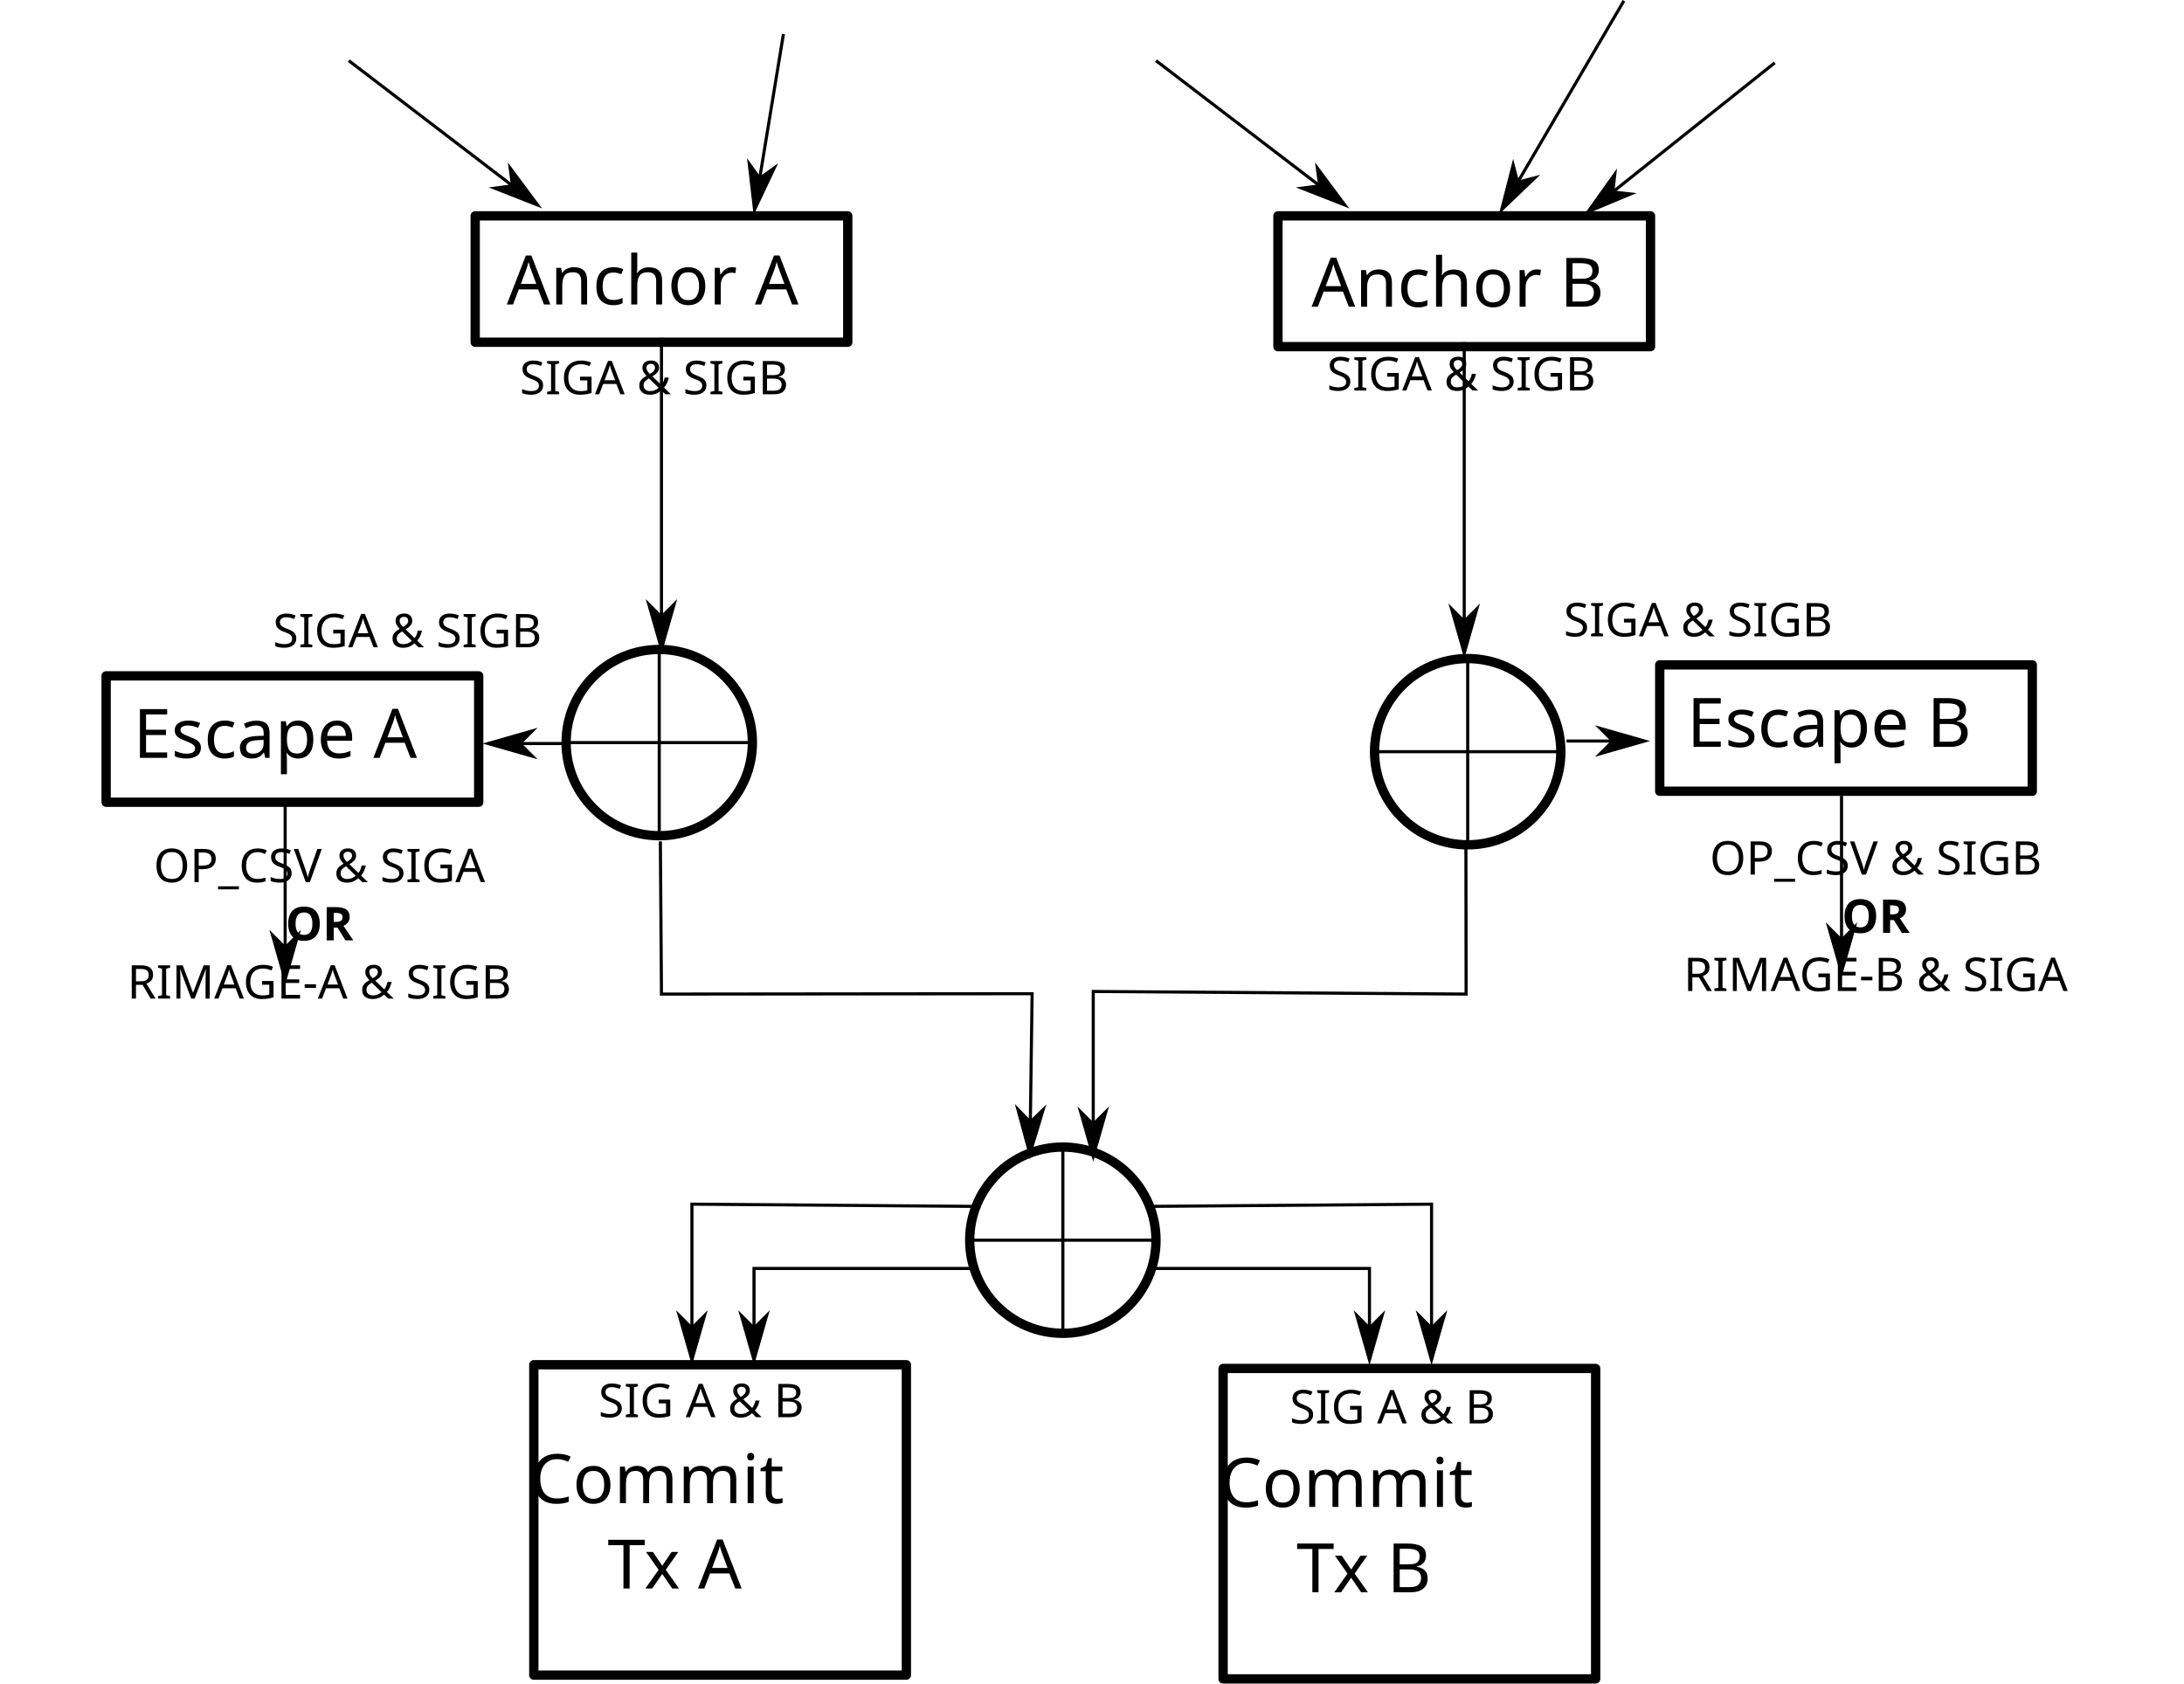
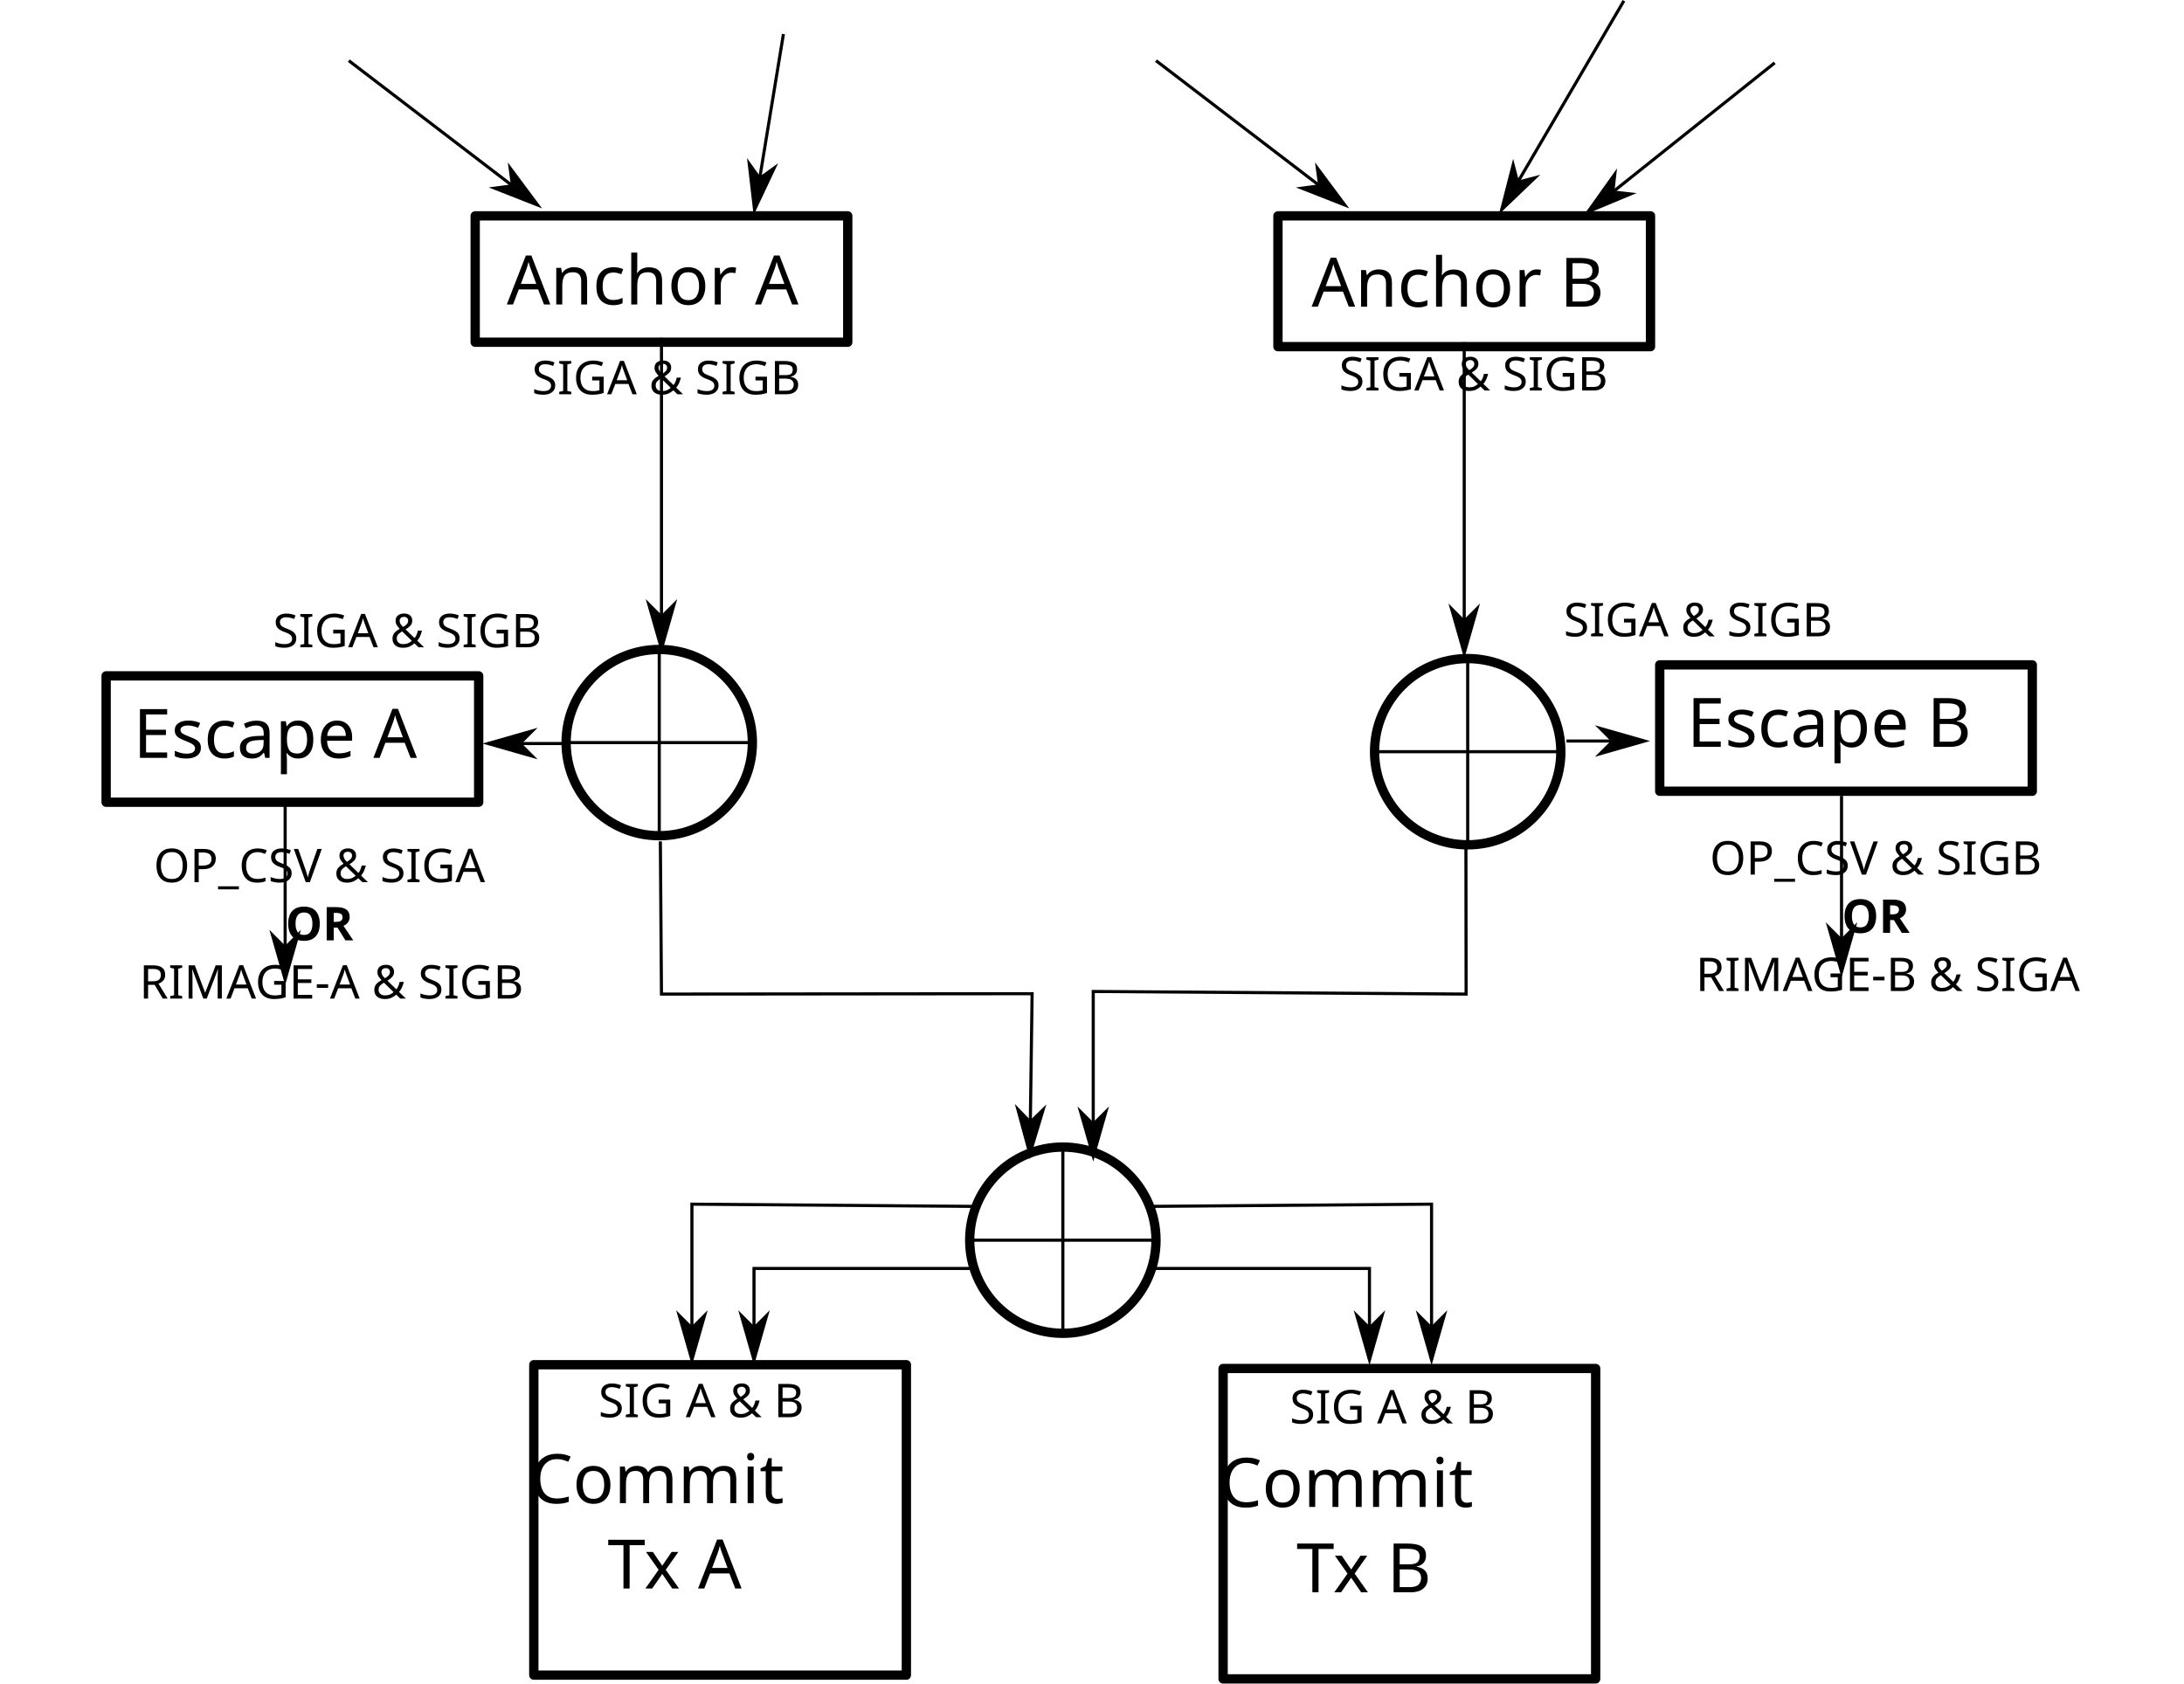
- <svg xmlns="http://www.w3.org/2000/svg" width="198.536mm" height="153.069mm" viewBox="0 0 703.472 542.37" id="svg2" version="1.1">
+ <svg xmlns="http://www.w3.org/2000/svg" id="svg2" width="750.371" height="578.528" version="1.1" viewBox="0 0 703.472 542.37">
  <defs id="defs4">
-     <marker orient="auto" refY="0" refX="0" id="marker4423" style="overflow:visible">
-       <path id="path4425" d="M 0,0 5,-5 -12.5,0 5,5 0,0 Z" style="fill:#000000;fill-opacity:1;fill-rule:evenodd;stroke:#000000;stroke-width:1pt;stroke-opacity:1" transform="matrix(-0.8,0,0,-0.8,-10,0)" />
+     <marker id="marker4423" orient="auto" overflow="visible" refX="0" refY="0">
+       <path id="path4425" fill="#000" fill-opacity="1" fill-rule="evenodd" stroke="#000" stroke-opacity="1" stroke-width="1pt" d="M 0,0 5,-5 -12.5,0 5,5 0,0 Z" transform="matrix(-0.8,0,0,-0.8,-10,0)" />
    </marker>
-     <marker style="overflow:visible" id="marker5093" refX="0" refY="0" orient="auto">
-       <path transform="matrix(-0.8,0,0,-0.8,-10,0)" style="fill:#000000;fill-opacity:1;fill-rule:evenodd;stroke:#000000;stroke-width:1pt;stroke-opacity:1" d="M 0,0 5,-5 -12.5,0 5,5 0,0 Z" id="path5095" />
+     <marker id="marker5093" orient="auto" overflow="visible" refX="0" refY="0">
+       <path id="path5095" fill="#000" fill-opacity="1" fill-rule="evenodd" stroke="#000" stroke-opacity="1" stroke-width="1pt" d="M 0,0 5,-5 -12.5,0 5,5 0,0 Z" transform="matrix(-0.8,0,0,-0.8,-10,0)" />
    </marker>
-     <marker orient="auto" refY="0" refX="0" id="Arrow1Lend" style="overflow:visible">
-       <path id="path4174" d="M 0,0 5,-5 -12.5,0 5,5 0,0 Z" style="fill:#000000;fill-opacity:1;fill-rule:evenodd;stroke:#000000;stroke-width:1pt;stroke-opacity:1" transform="matrix(-0.8,0,0,-0.8,-10,0)" />
+     <marker id="Arrow1Lend" orient="auto" overflow="visible" refX="0" refY="0">
+       <path id="path4174" fill="#000" fill-opacity="1" fill-rule="evenodd" stroke="#000" stroke-opacity="1" stroke-width="1pt" d="M 0,0 5,-5 -12.5,0 5,5 0,0 Z" transform="matrix(-0.8,0,0,-0.8,-10,0)" />
    </marker>
-     <marker orient="auto" refY="0" refX="0" id="Arrow1Lend-0" style="overflow:visible">
-       <path id="path4174-1" d="M 0,0 5,-5 -12.5,0 5,5 0,0 Z" style="fill:#000000;fill-opacity:1;fill-rule:evenodd;stroke:#000000;stroke-width:1pt;stroke-opacity:1" transform="matrix(-0.8,0,0,-0.8,-10,0)" />
+     <marker id="Arrow1Lend-0" orient="auto" overflow="visible" refX="0" refY="0">
+       <path id="path4174-1" fill="#000" fill-opacity="1" fill-rule="evenodd" stroke="#000" stroke-opacity="1" stroke-width="1pt" d="M 0,0 5,-5 -12.5,0 5,5 0,0 Z" transform="matrix(-0.8,0,0,-0.8,-10,0)" />
    </marker>
-     <marker orient="auto" refY="0" refX="0" id="Arrow1Lend-4" style="overflow:visible">
-       <path id="path4174-19" d="M 0,0 5,-5 -12.5,0 5,5 0,0 Z" style="fill:#000000;fill-opacity:1;fill-rule:evenodd;stroke:#000000;stroke-width:1pt;stroke-opacity:1" transform="matrix(-0.8,0,0,-0.8,-10,0)" />
+     <marker id="Arrow1Lend-4" orient="auto" overflow="visible" refX="0" refY="0">
+       <path id="path4174-19" fill="#000" fill-opacity="1" fill-rule="evenodd" stroke="#000" stroke-opacity="1" stroke-width="1pt" d="M 0,0 5,-5 -12.5,0 5,5 0,0 Z" transform="matrix(-0.8,0,0,-0.8,-10,0)" />
    </marker>
-     <marker orient="auto" refY="0" refX="0" id="Arrow1Lend-5" style="overflow:visible">
-       <path id="path4174-0" d="M 0,0 5,-5 -12.5,0 5,5 0,0 Z" style="fill:#000000;fill-opacity:1;fill-rule:evenodd;stroke:#000000;stroke-width:1pt;stroke-opacity:1" transform="matrix(-0.8,0,0,-0.8,-10,0)" />
+     <marker id="Arrow1Lend-5" orient="auto" overflow="visible" refX="0" refY="0">
+       <path id="path4174-0" fill="#000" fill-opacity="1" fill-rule="evenodd" stroke="#000" stroke-opacity="1" stroke-width="1pt" d="M 0,0 5,-5 -12.5,0 5,5 0,0 Z" transform="matrix(-0.8,0,0,-0.8,-10,0)" />
    </marker>
-     <marker orient="auto" refY="0" refX="0" id="Arrow1Lend-05" style="overflow:visible">
-       <path id="path4174-7" d="M 0,0 5,-5 -12.5,0 5,5 0,0 Z" style="fill:#000000;fill-opacity:1;fill-rule:evenodd;stroke:#000000;stroke-width:1pt;stroke-opacity:1" transform="matrix(-0.8,0,0,-0.8,-10,0)" />
+     <marker id="Arrow1Lend-05" orient="auto" overflow="visible" refX="0" refY="0">
+       <path id="path4174-7" fill="#000" fill-opacity="1" fill-rule="evenodd" stroke="#000" stroke-opacity="1" stroke-width="1pt" d="M 0,0 5,-5 -12.5,0 5,5 0,0 Z" transform="matrix(-0.8,0,0,-0.8,-10,0)" />
    </marker>
-     <marker orient="auto" refY="0" refX="0" id="Arrow1Lend-05-8" style="overflow:visible">
-       <path id="path4174-7-7" d="M 0,0 5,-5 -12.5,0 5,5 0,0 Z" style="fill:#000000;fill-opacity:1;fill-rule:evenodd;stroke:#000000;stroke-width:1pt;stroke-opacity:1" transform="matrix(-0.8,0,0,-0.8,-10,0)" />
+     <marker id="Arrow1Lend-05-8" orient="auto" overflow="visible" refX="0" refY="0">
+       <path id="path4174-7-7" fill="#000" fill-opacity="1" fill-rule="evenodd" stroke="#000" stroke-opacity="1" stroke-width="1pt" d="M 0,0 5,-5 -12.5,0 5,5 0,0 Z" transform="matrix(-0.8,0,0,-0.8,-10,0)" />
    </marker>
-     <marker orient="auto" refY="0" refX="0" id="Arrow1Lend-05-0" style="overflow:visible">
-       <path id="path4174-7-8" d="M 0,0 5,-5 -12.5,0 5,5 0,0 Z" style="fill:#000000;fill-opacity:1;fill-rule:evenodd;stroke:#000000;stroke-width:1pt;stroke-opacity:1" transform="matrix(-0.8,0,0,-0.8,-10,0)" />
+     <marker id="Arrow1Lend-05-0" orient="auto" overflow="visible" refX="0" refY="0">
+       <path id="path4174-7-8" fill="#000" fill-opacity="1" fill-rule="evenodd" stroke="#000" stroke-opacity="1" stroke-width="1pt" d="M 0,0 5,-5 -12.5,0 5,5 0,0 Z" transform="matrix(-0.8,0,0,-0.8,-10,0)" />
    </marker>
-     <marker orient="auto" refY="0" refX="0" id="Arrow1Lend-05-6" style="overflow:visible">
-       <path id="path4174-7-2" d="M 0,0 5,-5 -12.5,0 5,5 0,0 Z" style="fill:#000000;fill-opacity:1;fill-rule:evenodd;stroke:#000000;stroke-width:1pt;stroke-opacity:1" transform="matrix(-0.8,0,0,-0.8,-10,0)" />
+     <marker id="Arrow1Lend-05-6" orient="auto" overflow="visible" refX="0" refY="0">
+       <path id="path4174-7-2" fill="#000" fill-opacity="1" fill-rule="evenodd" stroke="#000" stroke-opacity="1" stroke-width="1pt" d="M 0,0 5,-5 -12.5,0 5,5 0,0 Z" transform="matrix(-0.8,0,0,-0.8,-10,0)" />
    </marker>
-     <marker orient="auto" refY="0" refX="0" id="Arrow1Lend-05-9" style="overflow:visible">
-       <path id="path4174-7-6" d="M 0,0 5,-5 -12.5,0 5,5 0,0 Z" style="fill:#000000;fill-opacity:1;fill-rule:evenodd;stroke:#000000;stroke-width:1pt;stroke-opacity:1" transform="matrix(-0.8,0,0,-0.8,-10,0)" />
+     <marker id="Arrow1Lend-05-9" orient="auto" overflow="visible" refX="0" refY="0">
+       <path id="path4174-7-6" fill="#000" fill-opacity="1" fill-rule="evenodd" stroke="#000" stroke-opacity="1" stroke-width="1pt" d="M 0,0 5,-5 -12.5,0 5,5 0,0 Z" transform="matrix(-0.8,0,0,-0.8,-10,0)" />
    </marker>
-     <marker orient="auto" refY="0" refX="0" id="Arrow1Lend-5-9" style="overflow:visible">
-       <path id="path4174-0-3" d="M 0,0 5,-5 -12.5,0 5,5 0,0 Z" style="fill:#000000;fill-opacity:1;fill-rule:evenodd;stroke:#000000;stroke-width:1pt;stroke-opacity:1" transform="matrix(-0.8,0,0,-0.8,-10,0)" />
+     <marker id="Arrow1Lend-5-9" orient="auto" overflow="visible" refX="0" refY="0">
+       <path id="path4174-0-3" fill="#000" fill-opacity="1" fill-rule="evenodd" stroke="#000" stroke-opacity="1" stroke-width="1pt" d="M 0,0 5,-5 -12.5,0 5,5 0,0 Z" transform="matrix(-0.8,0,0,-0.8,-10,0)" />
    </marker>
-     <marker orient="auto" refY="0" refX="0" id="Arrow1Lend-5-9-3" style="overflow:visible">
-       <path id="path4174-0-3-3" d="M 0,0 5,-5 -12.5,0 5,5 0,0 Z" style="fill:#000000;fill-opacity:1;fill-rule:evenodd;stroke:#000000;stroke-width:1pt;stroke-opacity:1" transform="matrix(-0.8,0,0,-0.8,-10,0)" />
+     <marker id="Arrow1Lend-5-9-3" orient="auto" overflow="visible" refX="0" refY="0">
+       <path id="path4174-0-3-3" fill="#000" fill-opacity="1" fill-rule="evenodd" stroke="#000" stroke-opacity="1" stroke-width="1pt" d="M 0,0 5,-5 -12.5,0 5,5 0,0 Z" transform="matrix(-0.8,0,0,-0.8,-10,0)" />
    </marker>
-     <marker orient="auto" refY="0" refX="0" id="Arrow1Lend-5-9-3-3" style="overflow:visible">
-       <path id="path4174-0-3-3-2" d="M 0,0 5,-5 -12.5,0 5,5 0,0 Z" style="fill:#000000;fill-opacity:1;fill-rule:evenodd;stroke:#000000;stroke-width:1pt;stroke-opacity:1" transform="matrix(-0.8,0,0,-0.8,-10,0)" />
+     <marker id="Arrow1Lend-5-9-3-3" orient="auto" overflow="visible" refX="0" refY="0">
+       <path id="path4174-0-3-3-2" fill="#000" fill-opacity="1" fill-rule="evenodd" stroke="#000" stroke-opacity="1" stroke-width="1pt" d="M 0,0 5,-5 -12.5,0 5,5 0,0 Z" transform="matrix(-0.8,0,0,-0.8,-10,0)" />
    </marker>
-     <marker orient="auto" refY="0" refX="0" id="Arrow1Lend-5-9-8" style="overflow:visible">
-       <path id="path4174-0-3-9" d="M 0,0 5,-5 -12.5,0 5,5 0,0 Z" style="fill:#000000;fill-opacity:1;fill-rule:evenodd;stroke:#000000;stroke-width:1pt;stroke-opacity:1" transform="matrix(-0.8,0,0,-0.8,-10,0)" />
+     <marker id="Arrow1Lend-5-9-8" orient="auto" overflow="visible" refX="0" refY="0">
+       <path id="path4174-0-3-9" fill="#000" fill-opacity="1" fill-rule="evenodd" stroke="#000" stroke-opacity="1" stroke-width="1pt" d="M 0,0 5,-5 -12.5,0 5,5 0,0 Z" transform="matrix(-0.8,0,0,-0.8,-10,0)" />
    </marker>
-     <marker orient="auto" refY="0" refX="0" id="Arrow1Lend-5-6" style="overflow:visible">
-       <path id="path4174-0-0" d="M 0,0 5,-5 -12.5,0 5,5 0,0 Z" style="fill:#000000;fill-opacity:1;fill-rule:evenodd;stroke:#000000;stroke-width:1pt;stroke-opacity:1" transform="matrix(-0.8,0,0,-0.8,-10,0)" />
+     <marker id="Arrow1Lend-5-6" orient="auto" overflow="visible" refX="0" refY="0">
+       <path id="path4174-0-0" fill="#000" fill-opacity="1" fill-rule="evenodd" stroke="#000" stroke-opacity="1" stroke-width="1pt" d="M 0,0 5,-5 -12.5,0 5,5 0,0 Z" transform="matrix(-0.8,0,0,-0.8,-10,0)" />
    </marker>
-     <marker style="overflow:visible" id="marker5093-1" refX="0" refY="0" orient="auto">
-       <path transform="matrix(-0.8,0,0,-0.8,-10,0)" style="fill:#000000;fill-opacity:1;fill-rule:evenodd;stroke:#000000;stroke-width:1pt;stroke-opacity:1" d="M 0,0 5,-5 -12.5,0 5,5 0,0 Z" id="path5095-9" />
+     <marker id="marker5093-1" orient="auto" overflow="visible" refX="0" refY="0">
+       <path id="path5095-9" fill="#000" fill-opacity="1" fill-rule="evenodd" stroke="#000" stroke-opacity="1" stroke-width="1pt" d="M 0,0 5,-5 -12.5,0 5,5 0,0 Z" transform="matrix(-0.8,0,0,-0.8,-10,0)" />
    </marker>
-     <marker orient="auto" refY="0" refX="0" id="marker4423-5" style="overflow:visible">
-       <path id="path4425-3" d="M 0,0 5,-5 -12.5,0 5,5 0,0 Z" style="fill:#000000;fill-opacity:1;fill-rule:evenodd;stroke:#000000;stroke-width:1pt;stroke-opacity:1" transform="matrix(-0.8,0,0,-0.8,-10,0)" />
+     <marker id="marker4423-5" orient="auto" overflow="visible" refX="0" refY="0">
+       <path id="path4425-3" fill="#000" fill-opacity="1" fill-rule="evenodd" stroke="#000" stroke-opacity="1" stroke-width="1pt" d="M 0,0 5,-5 -12.5,0 5,5 0,0 Z" transform="matrix(-0.8,0,0,-0.8,-10,0)" />
    </marker>
-     <marker orient="auto" refY="0" refX="0" id="Arrow1Lend-2" style="overflow:visible">
-       <path id="path4174-2" d="M 0,0 5,-5 -12.5,0 5,5 0,0 Z" style="fill:#000000;fill-opacity:1;fill-rule:evenodd;stroke:#000000;stroke-width:1pt;stroke-opacity:1" transform="matrix(-0.8,0,0,-0.8,-10,0)" />
+     <marker id="Arrow1Lend-2" orient="auto" overflow="visible" refX="0" refY="0">
+       <path id="path4174-2" fill="#000" fill-opacity="1" fill-rule="evenodd" stroke="#000" stroke-opacity="1" stroke-width="1pt" d="M 0,0 5,-5 -12.5,0 5,5 0,0 Z" transform="matrix(-0.8,0,0,-0.8,-10,0)" />
    </marker>
-     <marker orient="auto" refY="0" refX="0" id="Arrow1Lend-2-1" style="overflow:visible">
-       <path id="path4174-2-4" d="M 0,0 5,-5 -12.5,0 5,5 0,0 Z" style="fill:#000000;fill-opacity:1;fill-rule:evenodd;stroke:#000000;stroke-width:1pt;stroke-opacity:1" transform="matrix(-0.8,0,0,-0.8,-10,0)" />
+     <marker id="Arrow1Lend-2-1" orient="auto" overflow="visible" refX="0" refY="0">
+       <path id="path4174-2-4" fill="#000" fill-opacity="1" fill-rule="evenodd" stroke="#000" stroke-opacity="1" stroke-width="1pt" d="M 0,0 5,-5 -12.5,0 5,5 0,0 Z" transform="matrix(-0.8,0,0,-0.8,-10,0)" />
    </marker>
  </defs>
  <g id="layer1" transform="translate(-17.04969,-39.79353)">
-     <text xml:space="preserve" style="font-style:normal;font-weight:normal;font-size:22px;line-height:125%;font-family:Sans;letter-spacing:0px;word-spacing:0px;fill:#000000;fill-opacity:1;stroke:none;stroke-width:1px;stroke-linecap:butt;stroke-linejoin:miter;stroke-opacity:1" x="180.288" y="137.891" id="text3357">
+     <text id="text3357" x="180.288" y="137.891" fill="#000" fill-opacity="1" stroke="none" stroke-linecap="butt" stroke-linejoin="miter" stroke-opacity="1" stroke-width="1" font-family="Sans" font-size="22" font-style="normal" font-weight="normal" letter-spacing="0" word-spacing="0" xml:space="preserve" style="line-height:125%">
      <tspan id="tspan3359" x="180.288" y="137.891">Anchor A</tspan>
    </text>
-     <text xml:space="preserve" style="font-style:normal;font-weight:normal;font-size:22px;line-height:125%;font-family:Sans;letter-spacing:0px;word-spacing:0px;fill:#000000;fill-opacity:1;stroke:none;stroke-width:1px;stroke-linecap:butt;stroke-linejoin:miter;stroke-opacity:1" x="439.525" y="138.605" id="text3361">
+     <text id="text3361" x="439.525" y="138.605" fill="#000" fill-opacity="1" stroke="none" stroke-linecap="butt" stroke-linejoin="miter" stroke-opacity="1" stroke-width="1" font-family="Sans" font-size="22" font-style="normal" font-weight="normal" letter-spacing="0" word-spacing="0" xml:space="preserve" style="line-height:125%">
      <tspan id="tspan3363" x="439.525" y="138.605">Anchor B</tspan>
    </text>
-     <rect style="opacity:1;fill:none;fill-opacity:1;stroke:#000000;stroke-width:3;stroke-linecap:round;stroke-linejoin:round;stroke-miterlimit:4;stroke-dasharray:none;stroke-dashoffset:0;stroke-opacity:1" id="rect3338" width="120" height="40.714" x="170.11" y="109.332" />
-     <path style="fill:none;fill-rule:evenodd;stroke:#000000;stroke-width:1px;stroke-linecap:butt;stroke-linejoin:miter;stroke-opacity:1;marker-end:url(#Arrow1Lend)" d="m 230.11,148.617 0,100" id="path3365" />
-     <rect style="opacity:1;fill:none;fill-opacity:1;stroke:#000000;stroke-width:3;stroke-linecap:round;stroke-linejoin:round;stroke-miterlimit:4;stroke-dasharray:none;stroke-dashoffset:0;stroke-opacity:1" id="rect3338-7" width="120" height="42.143" x="428.682" y="109.332" />
-     <path style="fill:none;fill-rule:evenodd;stroke:#000000;stroke-width:1px;stroke-linecap:butt;stroke-linejoin:miter;stroke-opacity:1;marker-end:url(#marker5093)" d="m 488.682,150.046 0,100" id="path3365-5" />
-     <path style="fill:none;fill-rule:evenodd;stroke:#000000;stroke-width:1px;stroke-linecap:butt;stroke-linejoin:miter;stroke-opacity:1;marker-end:url(#Arrow1Lend-5)" d="m 229.753,310.847 0.357,49.199 119.387,-0.123 -0.714,51.429" id="path3365-0" />
-     <rect style="opacity:1;fill:none;fill-opacity:1;stroke:#000000;stroke-width:3;stroke-linecap:round;stroke-linejoin:round;stroke-miterlimit:4;stroke-dasharray:none;stroke-dashoffset:0;stroke-opacity:1" id="rect3338-0" width="120" height="100" x="188.993" y="479.451" />
-     <path style="fill:none;fill-rule:evenodd;stroke:#000000;stroke-width:1px;stroke-linecap:butt;stroke-linejoin:miter;stroke-opacity:1;marker-end:url(#Arrow1Lend-05)" d="m 129.396,59.332 60.714,46.429" id="path3365-54" />
-     <path style="fill:none;fill-rule:evenodd;stroke:#000000;stroke-width:1px;stroke-linecap:butt;stroke-linejoin:miter;stroke-opacity:1;marker-end:url(#Arrow1Lend-05-8)" d="m 269.396,50.76 -9.286,56.429" id="path3365-54-2" />
-     <path style="fill:none;fill-rule:evenodd;stroke:#000000;stroke-width:1px;stroke-linecap:butt;stroke-linejoin:miter;stroke-opacity:1;marker-end:url(#Arrow1Lend-05-0)" d="m 389.396,59.332 60.714,46.429" id="path3365-54-7" />
-     <path style="fill:none;fill-rule:evenodd;stroke:#000000;stroke-width:1px;stroke-linecap:butt;stroke-linejoin:miter;stroke-opacity:1;marker-end:url(#Arrow1Lend-05-6)" d="m 588.682,60.046 -60,47.857" id="path3365-54-6" />
-     <path style="fill:none;fill-rule:evenodd;stroke:#000000;stroke-width:1px;stroke-linecap:butt;stroke-linejoin:miter;stroke-opacity:1;marker-end:url(#Arrow1Lend-05-9)" d="M 540.11,40.046 500.825,107.189" id="path3365-54-70" />
-     <text xml:space="preserve" style="font-style:normal;font-weight:normal;font-size:22px;line-height:125%;font-family:Sans;text-align:center;letter-spacing:0px;word-spacing:0px;text-anchor:middle;fill:#000000;fill-opacity:1;stroke:none;stroke-width:1px;stroke-linecap:butt;stroke-linejoin:miter;stroke-opacity:1" x="248.644" y="524.058" id="text3357-4">
+     <rect id="rect3338" width="120" height="40.714" x="170.11" y="109.332" fill="none" fill-opacity="1" stroke="#000" stroke-dasharray="none" stroke-dashoffset="0" stroke-linecap="round" stroke-linejoin="round" stroke-miterlimit="4" stroke-opacity="1" stroke-width="3" opacity="1" />
+     <path id="path3365" fill="none" fill-rule="evenodd" stroke="#000" stroke-linecap="butt" stroke-linejoin="miter" stroke-opacity="1" stroke-width="1" marker-end="url(#Arrow1Lend)" d="m 230.11,148.617 0,100" />
+     <rect id="rect3338-7" width="120" height="42.143" x="428.682" y="109.332" fill="none" fill-opacity="1" stroke="#000" stroke-dasharray="none" stroke-dashoffset="0" stroke-linecap="round" stroke-linejoin="round" stroke-miterlimit="4" stroke-opacity="1" stroke-width="3" opacity="1" />
+     <path id="path3365-5" fill="none" fill-rule="evenodd" stroke="#000" stroke-linecap="butt" stroke-linejoin="miter" stroke-opacity="1" stroke-width="1" marker-end="url(#marker5093)" d="m 488.682,150.046 0,100" />
+     <path id="path3365-0" fill="none" fill-rule="evenodd" stroke="#000" stroke-linecap="butt" stroke-linejoin="miter" stroke-opacity="1" stroke-width="1" marker-end="url(#Arrow1Lend-5)" d="m 229.753,310.847 0.357,49.199 119.387,-0.123 -0.714,51.429" />
+     <rect id="rect3338-0" width="120" height="100" x="188.993" y="479.451" fill="none" fill-opacity="1" stroke="#000" stroke-dasharray="none" stroke-dashoffset="0" stroke-linecap="round" stroke-linejoin="round" stroke-miterlimit="4" stroke-opacity="1" stroke-width="3" opacity="1" />
+     <path id="path3365-54" fill="none" fill-rule="evenodd" stroke="#000" stroke-linecap="butt" stroke-linejoin="miter" stroke-opacity="1" stroke-width="1" marker-end="url(#Arrow1Lend-05)" d="m 129.396,59.332 60.714,46.429" />
+     <path id="path3365-54-2" fill="none" fill-rule="evenodd" stroke="#000" stroke-linecap="butt" stroke-linejoin="miter" stroke-opacity="1" stroke-width="1" marker-end="url(#Arrow1Lend-05-8)" d="m 269.396,50.76 -9.286,56.429" />
+     <path id="path3365-54-7" fill="none" fill-rule="evenodd" stroke="#000" stroke-linecap="butt" stroke-linejoin="miter" stroke-opacity="1" stroke-width="1" marker-end="url(#Arrow1Lend-05-0)" d="m 389.396,59.332 60.714,46.429" />
+     <path id="path3365-54-6" fill="none" fill-rule="evenodd" stroke="#000" stroke-linecap="butt" stroke-linejoin="miter" stroke-opacity="1" stroke-width="1" marker-end="url(#Arrow1Lend-05-6)" d="m 588.682,60.046 -60,47.857" />
+     <path id="path3365-54-70" fill="none" fill-rule="evenodd" stroke="#000" stroke-linecap="butt" stroke-linejoin="miter" stroke-opacity="1" stroke-width="1" marker-end="url(#Arrow1Lend-05-9)" d="M 540.11,40.046 500.825,107.189" />
+     <text id="text3357-4" x="248.644" y="524.058" fill="#000" fill-opacity="1" stroke="none" stroke-linecap="butt" stroke-linejoin="miter" stroke-opacity="1" stroke-width="1" font-family="Sans" font-size="22" font-style="normal" font-weight="normal" letter-spacing="0" text-anchor="middle" word-spacing="0" xml:space="preserve" style="line-height:125%;text-align:center">
      <tspan id="tspan3359-9" x="248.644" y="524.058">Commit</tspan>
-       <tspan x="248.644" y="551.558" id="tspan10122">Tx A</tspan>
+       <tspan id="tspan10122" x="248.644" y="551.558">Tx A</tspan>
    </text>
    <g id="g10634" transform="translate(31.94851,-75.55223)">
-       <rect y="333.077" x="19.286" height="40.714" width="120" id="rect3338-3" style="opacity:1;fill:none;fill-opacity:1;stroke:#000000;stroke-width:3;stroke-linecap:round;stroke-linejoin:round;stroke-miterlimit:4;stroke-dasharray:none;stroke-dashoffset:0;stroke-opacity:1" />
-       <text id="text3357-8" y="359.492" x="28.035" style="font-style:normal;font-weight:normal;font-size:22px;line-height:125%;font-family:Sans;letter-spacing:0px;word-spacing:0px;fill:#000000;fill-opacity:1;stroke:none;stroke-width:1px;stroke-linecap:butt;stroke-linejoin:miter;stroke-opacity:1" xml:space="preserve">
-         <tspan y="359.492" x="28.035" id="tspan3359-6">Escape A</tspan>
+       <rect id="rect3338-3" width="120" height="40.714" x="19.286" y="333.077" fill="none" fill-opacity="1" stroke="#000" stroke-dasharray="none" stroke-dashoffset="0" stroke-linecap="round" stroke-linejoin="round" stroke-miterlimit="4" stroke-opacity="1" stroke-width="3" opacity="1" />
+       <text id="text3357-8" x="28.035" y="359.492" fill="#000" fill-opacity="1" stroke="none" stroke-linecap="butt" stroke-linejoin="miter" stroke-opacity="1" stroke-width="1" font-family="Sans" font-size="22" font-style="normal" font-weight="normal" letter-spacing="0" word-spacing="0" xml:space="preserve" style="line-height:125%">
+         <tspan id="tspan3359-6" x="28.035" y="359.492">Escape A</tspan>
      </text>
    </g>
-     <path style="fill:none;fill-rule:evenodd;stroke:#000000;stroke-width:1px;stroke-linecap:butt;stroke-linejoin:miter;stroke-opacity:1;marker-end:url(#Arrow1Lend-5-9)" d="m 330.305,428.441 -90.389,-0.714 -1e-5,50" id="path3365-0-6" />
-     <text xml:space="preserve" style="font-style:normal;font-weight:normal;font-size:15px;line-height:125%;font-family:Sans;text-align:center;letter-spacing:0px;word-spacing:0px;text-anchor:middle;fill:#000000;fill-opacity:1;stroke:none;stroke-width:1px;stroke-linecap:butt;stroke-linejoin:miter;stroke-opacity:1" x="241.403" y="166.806" id="text12703">
-       <tspan x="241.403" y="166.806" id="tspan3420" style="font-weight:normal">SIGA &amp; SIGB</tspan>
-       <tspan x="241.403" y="185.556" style="font-weight:normal" id="tspan3422" />
+     <path id="path3365-0-6" fill="none" fill-rule="evenodd" stroke="#000" stroke-linecap="butt" stroke-linejoin="miter" stroke-opacity="1" stroke-width="1" marker-end="url(#Arrow1Lend-5-9)" d="m 330.305,428.441 -90.389,-0.714 -1e-5,50" />
+     <text id="text12703" x="241.403" y="166.806" fill="#000" fill-opacity="1" stroke="none" stroke-linecap="butt" stroke-linejoin="miter" stroke-opacity="1" stroke-width="1" font-family="Sans" font-size="15" font-style="normal" font-weight="normal" letter-spacing="0" text-anchor="middle" word-spacing="0" xml:space="preserve" style="line-height:125%;text-align:center">
+       <tspan id="tspan3420" x="241.403" y="166.806" font-weight="normal">SIGA &amp; SIGB</tspan>
    </text>
    <g id="g10634-1" transform="translate(532.3674,-79.08776)">
-       <rect y="333.077" x="19.286" height="40.714" width="120" id="rect3338-3-4" style="opacity:1;fill:none;fill-opacity:1;stroke:#000000;stroke-width:3;stroke-linecap:round;stroke-linejoin:round;stroke-miterlimit:4;stroke-dasharray:none;stroke-dashoffset:0;stroke-opacity:1" />
-       <text id="text3357-8-7" y="359.492" x="28.035" style="font-style:normal;font-weight:normal;font-size:22px;line-height:125%;font-family:Sans;letter-spacing:0px;word-spacing:0px;fill:#000000;fill-opacity:1;stroke:none;stroke-width:1px;stroke-linecap:butt;stroke-linejoin:miter;stroke-opacity:1" xml:space="preserve">
-         <tspan y="359.492" x="28.035" id="tspan3359-6-2">Escape B</tspan>
+       <rect id="rect3338-3-4" width="120" height="40.714" x="19.286" y="333.077" fill="none" fill-opacity="1" stroke="#000" stroke-dasharray="none" stroke-dashoffset="0" stroke-linecap="round" stroke-linejoin="round" stroke-miterlimit="4" stroke-opacity="1" stroke-width="3" opacity="1" />
+       <text id="text3357-8-7" x="28.035" y="359.492" fill="#000" fill-opacity="1" stroke="none" stroke-linecap="butt" stroke-linejoin="miter" stroke-opacity="1" stroke-width="1" font-family="Sans" font-size="22" font-style="normal" font-weight="normal" letter-spacing="0" word-spacing="0" xml:space="preserve" style="line-height:125%">
+         <tspan id="tspan3359-6-2" x="28.035" y="359.492">Escape B</tspan>
      </text>
    </g>
-     <rect style="opacity:1;fill:none;fill-opacity:1;stroke:#000000;stroke-width:3;stroke-linecap:round;stroke-linejoin:round;stroke-miterlimit:4;stroke-dasharray:none;stroke-dashoffset:0;stroke-opacity:1" id="rect3338-0-3" width="120" height="100" x="411.014" y="480.664" />
-     <text xml:space="preserve" style="font-style:normal;font-weight:normal;font-size:22px;line-height:125%;font-family:Sans;text-align:center;letter-spacing:0px;word-spacing:0px;text-anchor:middle;fill:#000000;fill-opacity:1;stroke:none;stroke-width:1px;stroke-linecap:butt;stroke-linejoin:miter;stroke-opacity:1" x="470.665" y="525.271" id="text3357-4-5">
+     <rect id="rect3338-0-3" width="120" height="100" x="411.014" y="480.664" fill="none" fill-opacity="1" stroke="#000" stroke-dasharray="none" stroke-dashoffset="0" stroke-linecap="round" stroke-linejoin="round" stroke-miterlimit="4" stroke-opacity="1" stroke-width="3" opacity="1" />
+     <text id="text3357-4-5" x="470.665" y="525.271" fill="#000" fill-opacity="1" stroke="none" stroke-linecap="butt" stroke-linejoin="miter" stroke-opacity="1" stroke-width="1" font-family="Sans" font-size="22" font-style="normal" font-weight="normal" letter-spacing="0" text-anchor="middle" word-spacing="0" xml:space="preserve" style="line-height:125%;text-align:center">
      <tspan id="tspan3359-9-5" x="470.665" y="525.271">Commit</tspan>
-       <tspan x="470.665" y="552.771" id="tspan10122-5">Tx B</tspan>
+       <tspan id="tspan10122-5" x="470.665" y="552.771">Tx B</tspan>
    </text>
-     <circle style="opacity:1;fill:none;fill-opacity:1;stroke:#000000;stroke-width:3;stroke-linecap:round;stroke-linejoin:round;stroke-miterlimit:4;stroke-dasharray:none;stroke-dashoffset:0;stroke-opacity:1" id="path13694" cx="359.396" cy="439.332" r="30" />
-     <path style="fill:none;fill-rule:evenodd;stroke:#000000;stroke-width:1px;stroke-linecap:butt;stroke-linejoin:miter;stroke-opacity:1" d="m 359.396,409.332 0,60" id="path13702" />
-     <path style="fill:none;fill-rule:evenodd;stroke:#000000;stroke-width:1px;stroke-linecap:butt;stroke-linejoin:miter;stroke-opacity:1" d="m 329.396,439.332 60,0" id="path13704" />
-     <path style="fill:none;fill-rule:evenodd;stroke:#000000;stroke-width:1px;stroke-linecap:butt;stroke-linejoin:miter;stroke-opacity:1;marker-end:url(#Arrow1Lend-5-9-3)" d="m 330.305,448.441 -70.389,0 -10e-6,29.286" id="path3365-0-6-4" />
-     <path style="fill:none;fill-rule:evenodd;stroke:#000000;stroke-width:1px;stroke-linecap:butt;stroke-linejoin:miter;stroke-opacity:1;marker-end:url(#Arrow1Lend-5-9-8)" d="m 387.767,428.441 90.389,-0.714 10e-6,50" id="path3365-0-6-44" />
-     <path style="fill:none;fill-rule:evenodd;stroke:#000000;stroke-width:1px;stroke-linecap:butt;stroke-linejoin:miter;stroke-opacity:1;marker-end:url(#Arrow1Lend-5-9-3-3)" d="m 387.767,448.441 70.389,0 10e-6,29.286" id="path3365-0-6-4-6" />
-     <path style="fill:none;fill-rule:evenodd;stroke:#000000;stroke-width:1px;stroke-linecap:butt;stroke-linejoin:miter;stroke-opacity:1;marker-end:url(#Arrow1Lend-5-6)" d="m 489.226,312.571 0.061,47.475 -120.102,-0.837 -10e-6,52.857" id="path3365-0-1" />
+     <circle id="path13694" cx="359.396" cy="439.332" r="30" fill="none" fill-opacity="1" stroke="#000" stroke-dasharray="none" stroke-dashoffset="0" stroke-linecap="round" stroke-linejoin="round" stroke-miterlimit="4" stroke-opacity="1" stroke-width="3" opacity="1" />
+     <path id="path13702" fill="none" fill-rule="evenodd" stroke="#000" stroke-linecap="butt" stroke-linejoin="miter" stroke-opacity="1" stroke-width="1" d="m 359.396,409.332 0,60" />
+     <path id="path13704" fill="none" fill-rule="evenodd" stroke="#000" stroke-linecap="butt" stroke-linejoin="miter" stroke-opacity="1" stroke-width="1" d="m 329.396,439.332 60,0" />
+     <path id="path3365-0-6-4" fill="none" fill-rule="evenodd" stroke="#000" stroke-linecap="butt" stroke-linejoin="miter" stroke-opacity="1" stroke-width="1" marker-end="url(#Arrow1Lend-5-9-3)" d="m 330.305,448.441 -70.389,0 -10e-6,29.286" />
+     <path id="path3365-0-6-44" fill="none" fill-rule="evenodd" stroke="#000" stroke-linecap="butt" stroke-linejoin="miter" stroke-opacity="1" stroke-width="1" marker-end="url(#Arrow1Lend-5-9-8)" d="m 387.767,428.441 90.389,-0.714 10e-6,50" />
+     <path id="path3365-0-6-4-6" fill="none" fill-rule="evenodd" stroke="#000" stroke-linecap="butt" stroke-linejoin="miter" stroke-opacity="1" stroke-width="1" marker-end="url(#Arrow1Lend-5-9-3-3)" d="m 387.767,448.441 70.389,0 10e-6,29.286" />
+     <path id="path3365-0-1" fill="none" fill-rule="evenodd" stroke="#000" stroke-linecap="butt" stroke-linejoin="miter" stroke-opacity="1" stroke-width="1" marker-end="url(#Arrow1Lend-5-6)" d="m 489.226,312.571 0.061,47.475 -120.102,-0.837 -10e-6,52.857" />
    <g id="g3455" transform="translate(39.39595,-3.030458)">
-       <circle r="30" cy="282.058" cx="190" id="path13694-2" style="opacity:1;fill:none;fill-opacity:1;stroke:#000000;stroke-width:3;stroke-linecap:round;stroke-linejoin:round;stroke-miterlimit:4;stroke-dasharray:none;stroke-dashoffset:0;stroke-opacity:1" />
-       <path id="path13702-8" d="m 190,252.058 0,60" style="fill:none;fill-rule:evenodd;stroke:#000000;stroke-width:1px;stroke-linecap:butt;stroke-linejoin:miter;stroke-opacity:1" />
-       <path id="path13704-3" d="m 160,282.058 60,0" style="fill:none;fill-rule:evenodd;stroke:#000000;stroke-width:1px;stroke-linecap:butt;stroke-linejoin:miter;stroke-opacity:1" />
+       <circle id="path13694-2" cx="190" cy="282.058" r="30" fill="none" fill-opacity="1" stroke="#000" stroke-dasharray="none" stroke-dashoffset="0" stroke-linecap="round" stroke-linejoin="round" stroke-miterlimit="4" stroke-opacity="1" stroke-width="3" opacity="1" />
+       <path id="path13702-8" fill="none" fill-rule="evenodd" stroke="#000" stroke-linecap="butt" stroke-linejoin="miter" stroke-opacity="1" stroke-width="1" d="m 190,252.058 0,60" />
+       <path id="path13704-3" fill="none" fill-rule="evenodd" stroke="#000" stroke-linecap="butt" stroke-linejoin="miter" stroke-opacity="1" stroke-width="1" d="m 160,282.058 60,0" />
    </g>
    <g id="g3460" transform="translate(40.91118,-2.525381)">
-       <circle r="30" cy="284.484" cx="448.888" id="path13694-0" style="opacity:1;fill:none;fill-opacity:1;stroke:#000000;stroke-width:3;stroke-linecap:round;stroke-linejoin:round;stroke-miterlimit:4;stroke-dasharray:none;stroke-dashoffset:0;stroke-opacity:1" />
-       <path id="path13702-6" d="m 448.888,254.484 0,60" style="fill:none;fill-rule:evenodd;stroke:#000000;stroke-width:1px;stroke-linecap:butt;stroke-linejoin:miter;stroke-opacity:1" />
-       <path id="path13704-6" d="m 418.888,284.484 60,0" style="fill:none;fill-rule:evenodd;stroke:#000000;stroke-width:1px;stroke-linecap:butt;stroke-linejoin:miter;stroke-opacity:1" />
+       <circle id="path13694-0" cx="448.888" cy="284.484" r="30" fill="none" fill-opacity="1" stroke="#000" stroke-dasharray="none" stroke-dashoffset="0" stroke-linecap="round" stroke-linejoin="round" stroke-miterlimit="4" stroke-opacity="1" stroke-width="3" opacity="1" />
+       <path id="path13702-6" fill="none" fill-rule="evenodd" stroke="#000" stroke-linecap="butt" stroke-linejoin="miter" stroke-opacity="1" stroke-width="1" d="m 448.888,254.484 0,60" />
+       <path id="path13704-6" fill="none" fill-rule="evenodd" stroke="#000" stroke-linecap="butt" stroke-linejoin="miter" stroke-opacity="1" stroke-width="1" d="m 418.888,284.484 60,0" />
    </g>
-     <flowRoot xml:space="preserve" id="flowRoot3465" style="font-style:normal;font-weight:normal;font-size:15px;line-height:125%;font-family:Sans;letter-spacing:0px;word-spacing:0px;fill:#000000;fill-opacity:1;stroke:none;stroke-width:1px;stroke-linecap:butt;stroke-linejoin:miter;stroke-opacity:1">
+     <flowRoot id="flowRoot3465" fill="#000" fill-opacity="1" stroke="none" stroke-linecap="butt" stroke-linejoin="miter" stroke-opacity="1" stroke-width="1" font-family="Sans" font-size="15" font-style="normal" font-weight="normal" letter-spacing="0" word-spacing="0" xml:space="preserve" style="line-height:125%">
      <flowRegion id="flowRegion3467">
        <rect id="rect3469" width="110" height="25" x="240" y="187.362" />
      </flowRegion>
      <flowPara id="flowPara3471" />
    </flowRoot>
-     <text xml:space="preserve" style="font-style:normal;font-weight:normal;font-size:15px;line-height:125%;font-family:Sans;letter-spacing:0px;word-spacing:0px;fill:#000000;fill-opacity:1;stroke:none;stroke-width:1px;stroke-linecap:butt;stroke-linejoin:miter;stroke-opacity:1" x="209.799" y="496.352" id="text3473">
+     <text id="text3473" x="209.799" y="496.352" fill="#000" fill-opacity="1" stroke="none" stroke-linecap="butt" stroke-linejoin="miter" stroke-opacity="1" stroke-width="1" font-family="Sans" font-size="15" font-style="normal" font-weight="normal" letter-spacing="0" word-spacing="0" xml:space="preserve" style="line-height:125%">
      <tspan id="tspan3475" x="209.799" y="496.352">SIG A &amp; B</tspan>
    </text>
-     <text xml:space="preserve" style="font-style:normal;font-weight:normal;font-size:15px;line-height:125%;font-family:Sans;letter-spacing:0px;word-spacing:0px;fill:#000000;fill-opacity:1;stroke:none;stroke-width:1px;stroke-linecap:butt;stroke-linejoin:miter;stroke-opacity:1" x="432.477" y="498.372" id="text3473-6">
+     <text id="text3473-6" x="432.477" y="498.372" fill="#000" fill-opacity="1" stroke="none" stroke-linecap="butt" stroke-linejoin="miter" stroke-opacity="1" stroke-width="1" font-family="Sans" font-size="15" font-style="normal" font-weight="normal" letter-spacing="0" word-spacing="0" xml:space="preserve" style="line-height:125%">
      <tspan id="tspan3475-5" x="432.477" y="498.372">SIG A &amp; B</tspan>
    </text>
-     <path style="fill:none;fill-rule:evenodd;stroke:#000000;stroke-width:1px;stroke-linecap:butt;stroke-linejoin:miter;stroke-opacity:1;marker-end:url(#marker4423)" d="m 199.396,279.332 -25,0" id="path3519" />
-     <path style="fill:none;fill-rule:evenodd;stroke:#000000;stroke-width:1px;stroke-linecap:butt;stroke-linejoin:miter;stroke-opacity:1;marker-end:url(#marker4423-5)" d="m 521.614,278.522 25,0" id="path3519-9" />
-     <text xml:space="preserve" style="font-style:normal;font-weight:normal;font-size:15px;line-height:125%;font-family:Sans;text-align:center;letter-spacing:0px;word-spacing:0px;text-anchor:middle;fill:#000000;fill-opacity:1;stroke:none;stroke-width:1px;stroke-linecap:butt;stroke-linejoin:miter;stroke-opacity:1" x="133.563" y="323.989" id="text11128-5-2">
-       <tspan x="133.563" y="323.989" id="tspan13007-9-2" style="font-style:normal;font-variant:normal;font-weight:normal;font-stretch:normal;font-family:Sans;-inkscape-font-specification:'Sans Bold'">OP_CSV &amp; SIGA</tspan>
-       <tspan x="133.563" y="342.739" style="font-style:normal;font-variant:normal;font-weight:bold;font-stretch:normal;font-family:Sans;-inkscape-font-specification:'Sans Bold'" id="tspan5969">OR</tspan>
-       <tspan x="133.563" y="361.489" style="font-style:normal;font-variant:normal;font-weight:normal;font-stretch:normal;font-family:Sans;-inkscape-font-specification:'Sans Bold'" id="tspan5971">RIMAGE-A &amp; SIGB</tspan>
-       <tspan x="133.563" y="380.239" id="tspan5050-4" />
+     <path id="path3519" fill="none" fill-rule="evenodd" stroke="#000" stroke-linecap="butt" stroke-linejoin="miter" stroke-opacity="1" stroke-width="1" marker-end="url(#marker4423)" d="m 199.396,279.332 -25,0" />
+     <path id="path3519-9" fill="none" fill-rule="evenodd" stroke="#000" stroke-linecap="butt" stroke-linejoin="miter" stroke-opacity="1" stroke-width="1" marker-end="url(#marker4423-5)" d="m 521.614,278.522 25,0" />
+     <text id="text11128-5-2" x="133.563" y="323.989" fill="#000" fill-opacity="1" stroke="none" stroke-linecap="butt" stroke-linejoin="miter" stroke-opacity="1" stroke-width="1" font-family="Sans" font-size="15" font-style="normal" font-weight="normal" letter-spacing="0" text-anchor="middle" word-spacing="0" xml:space="preserve" style="line-height:125%;text-align:center">
+       <tspan style="-inkscape-font-specification:'Sans Bold'" id="tspan13007-9-2" x="133.563" y="323.989" font-family="Sans" font-stretch="normal" font-style="normal" font-variant="normal" font-weight="normal">OP_CSV &amp; SIGA</tspan>
+       <tspan id="tspan5969" x="133.563" y="342.739" font-family="Sans" font-stretch="normal" font-style="normal" font-variant="normal" font-weight="bold" style="-inkscape-font-specification:'Sans Bold'">OR</tspan>
+       <tspan id="tspan5971" x="133.563" y="361.489" font-family="Sans" font-stretch="normal" font-style="normal" font-variant="normal" font-weight="normal" style="-inkscape-font-specification:'Sans Bold'">RIMAGE-A &amp; SIGB</tspan>
    </text>
-     <text xml:space="preserve" style="font-style:normal;font-weight:normal;font-size:15px;line-height:125%;font-family:Sans;letter-spacing:0px;word-spacing:0px;fill:#000000;fill-opacity:1;stroke:none;stroke-width:1px;stroke-linecap:butt;stroke-linejoin:miter;stroke-opacity:1" x="104.954" y="248.322" id="text5082">
+     <text id="text5082" x="104.954" y="248.322" fill="#000" fill-opacity="1" stroke="none" stroke-linecap="butt" stroke-linejoin="miter" stroke-opacity="1" stroke-width="1" font-family="Sans" font-size="15" font-style="normal" font-weight="normal" letter-spacing="0" word-spacing="0" xml:space="preserve" style="line-height:125%">
      <tspan id="tspan5084" x="104.954" y="248.322">SIGA &amp; SIGB</tspan>
    </text>
-     <text xml:space="preserve" style="font-style:normal;font-weight:normal;font-size:15px;line-height:125%;font-family:Sans;letter-spacing:0px;word-spacing:0px;fill:#000000;fill-opacity:1;stroke:none;stroke-width:1px;stroke-linecap:butt;stroke-linejoin:miter;stroke-opacity:1" x="520.706" y="244.789" id="text5082-5">
+     <text id="text5082-5" x="520.706" y="244.789" fill="#000" fill-opacity="1" stroke="none" stroke-linecap="butt" stroke-linejoin="miter" stroke-opacity="1" stroke-width="1" font-family="Sans" font-size="15" font-style="normal" font-weight="normal" letter-spacing="0" word-spacing="0" xml:space="preserve" style="line-height:125%">
      <tspan id="tspan5084-7" x="520.706" y="244.789">SIGA &amp; SIGB</tspan>
    </text>
-     <flowRoot xml:space="preserve" id="flowRoot3480" style="fill:black;stroke:none;stroke-opacity:1;stroke-width:1px;stroke-linejoin:miter;stroke-linecap:butt;fill-opacity:1;font-family:Sans;font-style:normal;font-weight:normal;font-size:15px;line-height:125%;letter-spacing:0px;word-spacing:0px">
+     <flowRoot id="flowRoot3480" fill="#000" fill-opacity="1" stroke="none" stroke-linecap="butt" stroke-linejoin="miter" stroke-opacity="1" stroke-width="1" font-family="Sans" font-size="15" font-style="normal" font-weight="normal" letter-spacing="0" word-spacing="0" xml:space="preserve" style="line-height:125%">
      <flowRegion id="flowRegion3482">
        <rect id="rect3484" width="40" height="60" x="122.95" y="292.569" />
      </flowRegion>
      <flowPara id="flowPara3486" />
    </flowRoot>
-     <text xml:space="preserve" style="font-style:normal;font-weight:normal;font-size:15px;line-height:125%;font-family:Sans;text-align:center;letter-spacing:0px;word-spacing:0px;text-anchor:middle;fill:#000000;fill-opacity:1;stroke:none;stroke-width:1px;stroke-linecap:butt;stroke-linejoin:miter;stroke-opacity:1" x="501.408" y="165.593" id="text12703-4">
-       <tspan x="501.408" y="165.593" id="tspan3416-1">SIGA &amp; SIGB</tspan>
-       <tspan x="501.408" y="184.343" id="tspan3420-4" style="font-weight:bold" />
-       <tspan x="501.408" y="203.093" style="font-weight:normal" id="tspan3422-2" />
+     <text id="text12703-4" x="501.408" y="165.593" fill="#000" fill-opacity="1" stroke="none" stroke-linecap="butt" stroke-linejoin="miter" stroke-opacity="1" stroke-width="1" font-family="Sans" font-size="15" font-style="normal" font-weight="normal" letter-spacing="0" text-anchor="middle" word-spacing="0" xml:space="preserve" style="line-height:125%;text-align:center">
+       <tspan id="tspan3416-1" x="501.408" y="165.593">SIGA &amp; SIGB</tspan>
    </text>
-     <path style="fill:none;fill-rule:evenodd;stroke:#000000;stroke-width:1px;stroke-linecap:butt;stroke-linejoin:miter;stroke-opacity:1;marker-end:url(#Arrow1Lend-2)" d="m 108.897,298.617 0,56.563" id="path3365-50" />
-     <text xml:space="preserve" style="font-style:normal;font-weight:normal;font-size:15px;line-height:125%;font-family:Sans;text-align:center;letter-spacing:0px;word-spacing:0px;text-anchor:middle;fill:#000000;fill-opacity:1;stroke:none;stroke-width:1px;stroke-linecap:butt;stroke-linejoin:miter;stroke-opacity:1" x="634.878" y="321.562" id="text11128-5-2-2">
-       <tspan x="634.878" y="321.562" id="tspan5050-4-8">OP_CSV &amp; SIGB</tspan>
-       <tspan x="634.878" y="340.312" id="tspan5975" style="font-weight:bold">OR</tspan>
-       <tspan x="634.878" y="359.062" id="tspan5977">RIMAGE-B &amp; SIGA</tspan>
-       <tspan x="634.878" y="377.812" id="tspan5979" />
+     <path id="path3365-50" fill="none" fill-rule="evenodd" stroke="#000" stroke-linecap="butt" stroke-linejoin="miter" stroke-opacity="1" stroke-width="1" marker-end="url(#Arrow1Lend-2)" d="m 108.897,298.617 0,56.563" />
+     <text id="text11128-5-2-2" x="634.878" y="321.562" fill="#000" fill-opacity="1" stroke="none" stroke-linecap="butt" stroke-linejoin="miter" stroke-opacity="1" stroke-width="1" font-family="Sans" font-size="15" font-style="normal" font-weight="normal" letter-spacing="0" text-anchor="middle" word-spacing="0" xml:space="preserve" style="line-height:125%;text-align:center">
+       <tspan id="tspan5050-4-8" x="634.878" y="321.562">OP_CSV &amp; SIGB</tspan>
+       <tspan id="tspan5975" x="634.878" y="340.312" font-weight="bold">OR</tspan>
+       <tspan id="tspan5977" x="634.878" y="359.062">RIMAGE-B &amp; SIGA</tspan>
    </text>
-     <path style="fill:none;fill-rule:evenodd;stroke:#000000;stroke-width:1px;stroke-linecap:butt;stroke-linejoin:miter;stroke-opacity:1;marker-end:url(#Arrow1Lend-2-1)" d="m 610.212,296.191 0,56.563" id="path3365-50-7" />
+     <path id="path3365-50-7" fill="none" fill-rule="evenodd" stroke="#000" stroke-linecap="butt" stroke-linejoin="miter" stroke-opacity="1" stroke-width="1" marker-end="url(#Arrow1Lend-2-1)" d="m 610.212,296.191 0,56.563" />
  </g>
</svg>
